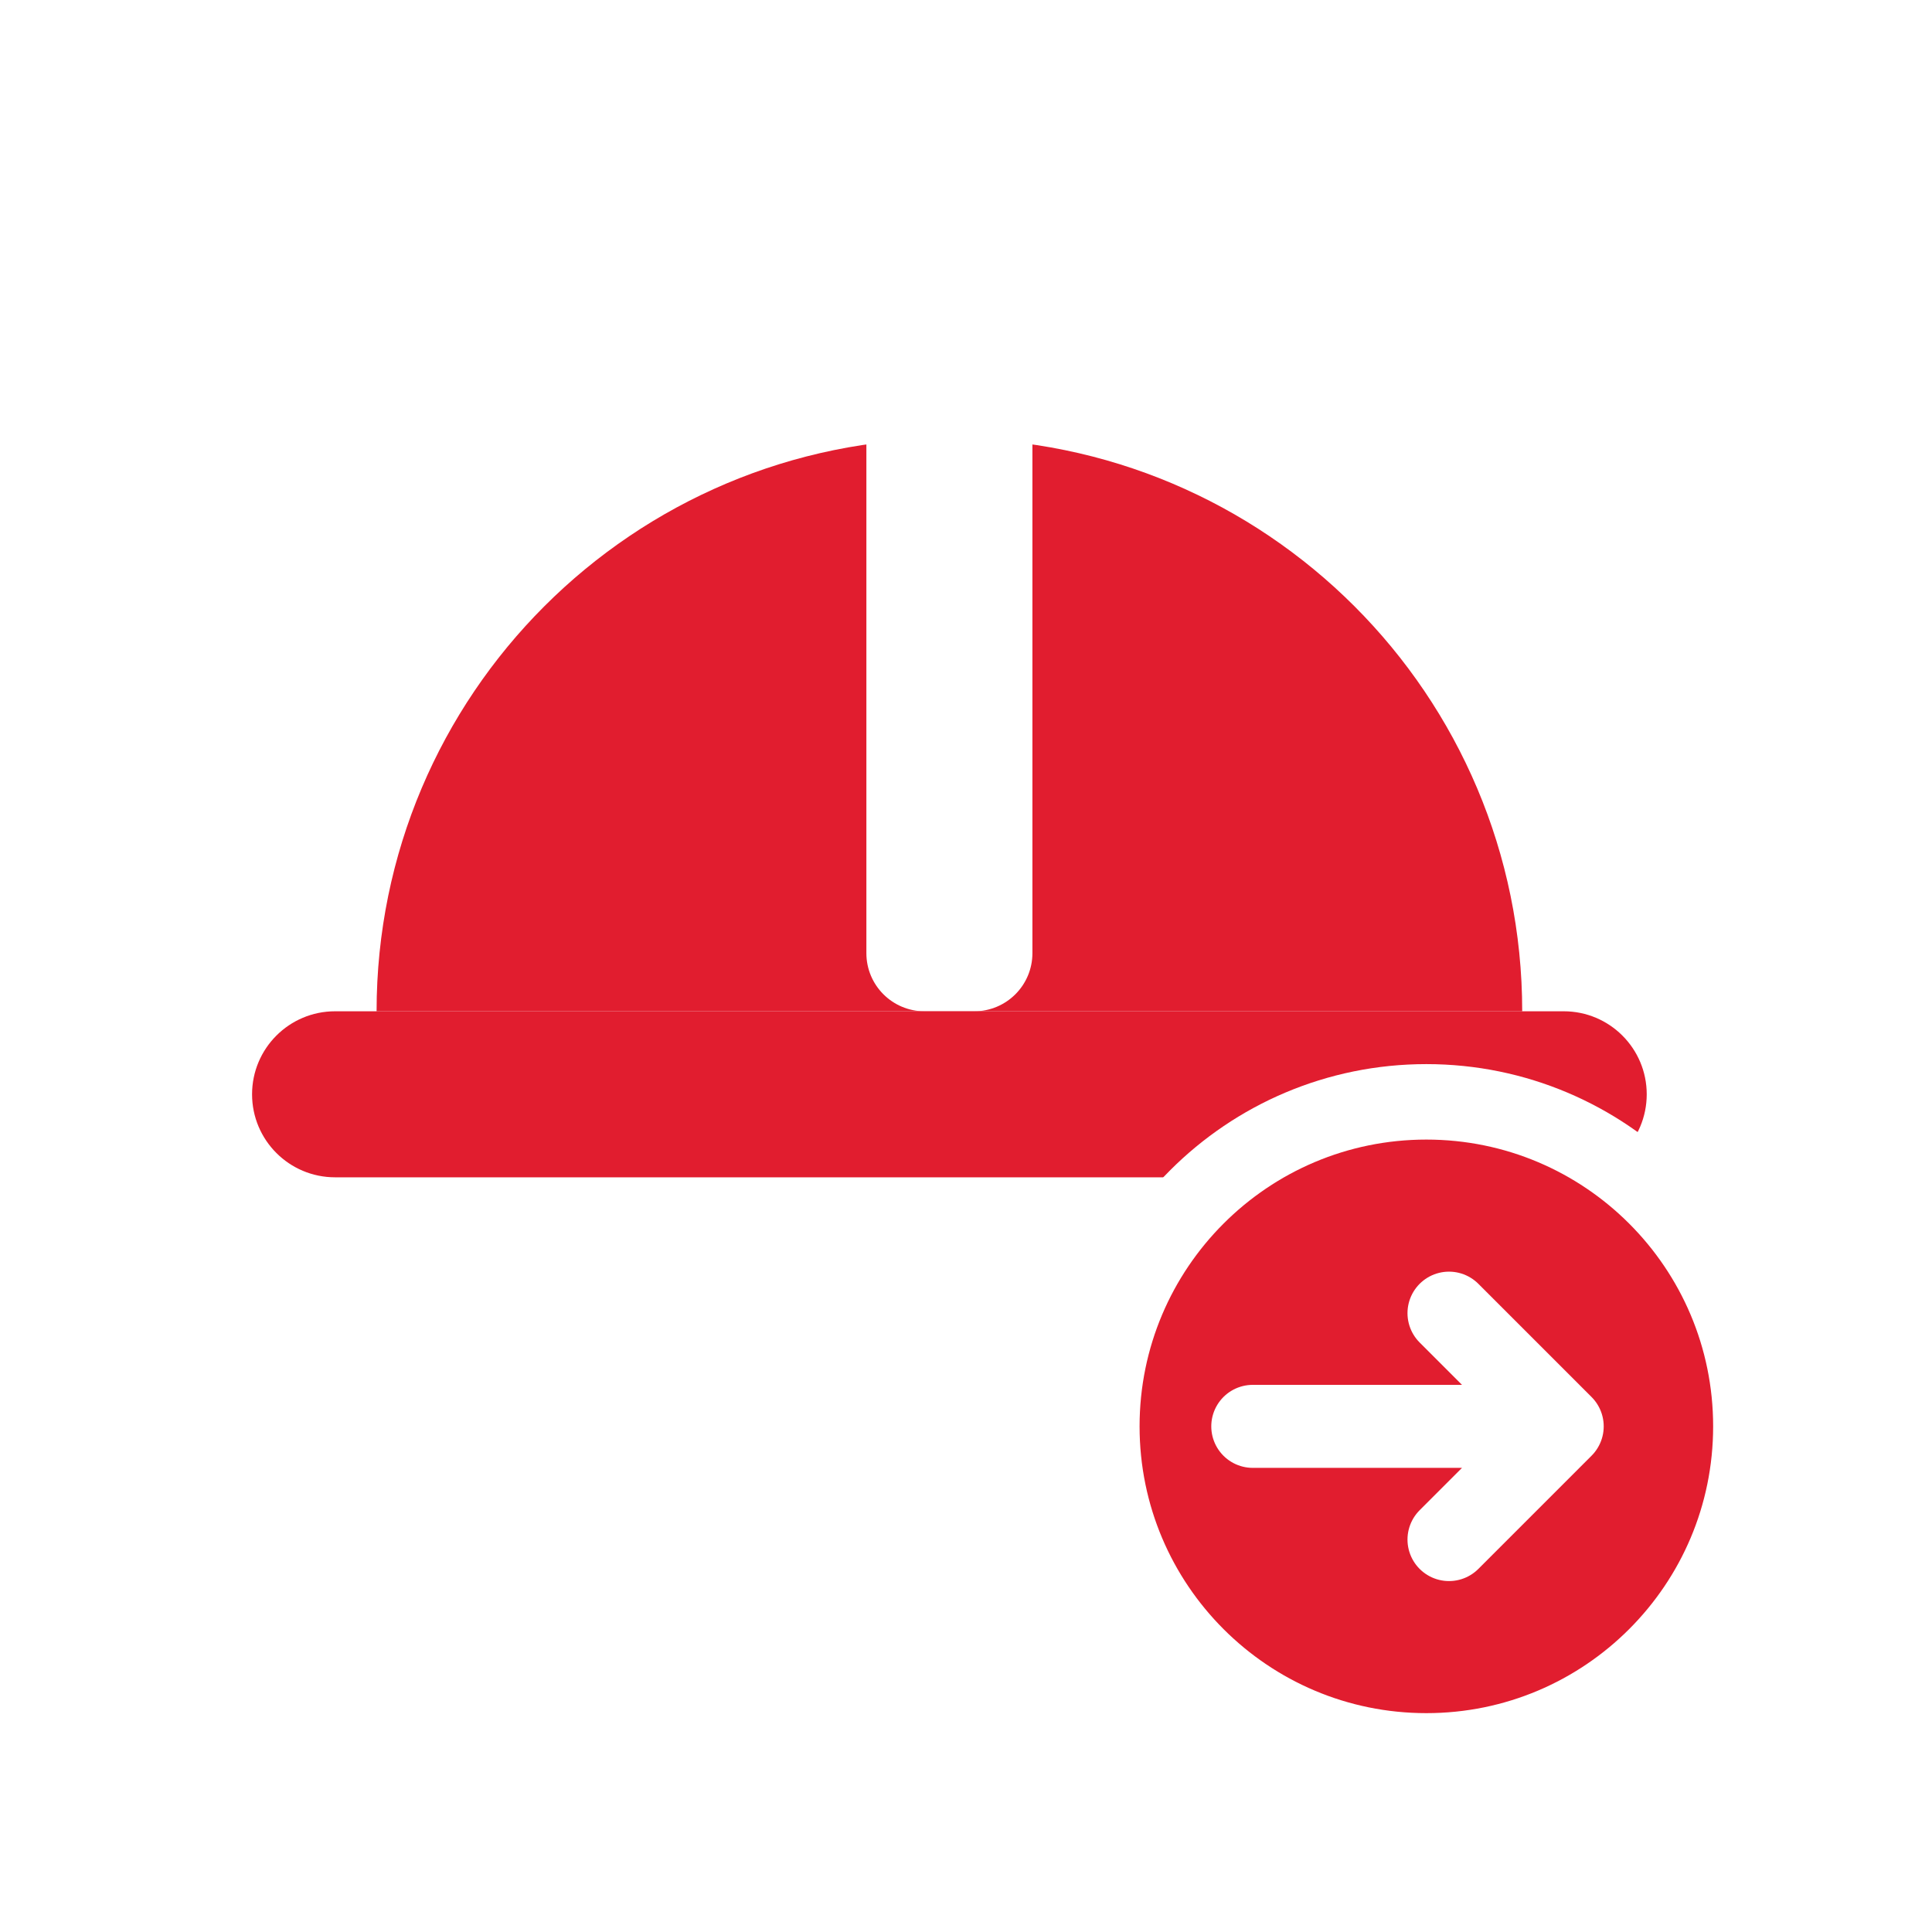
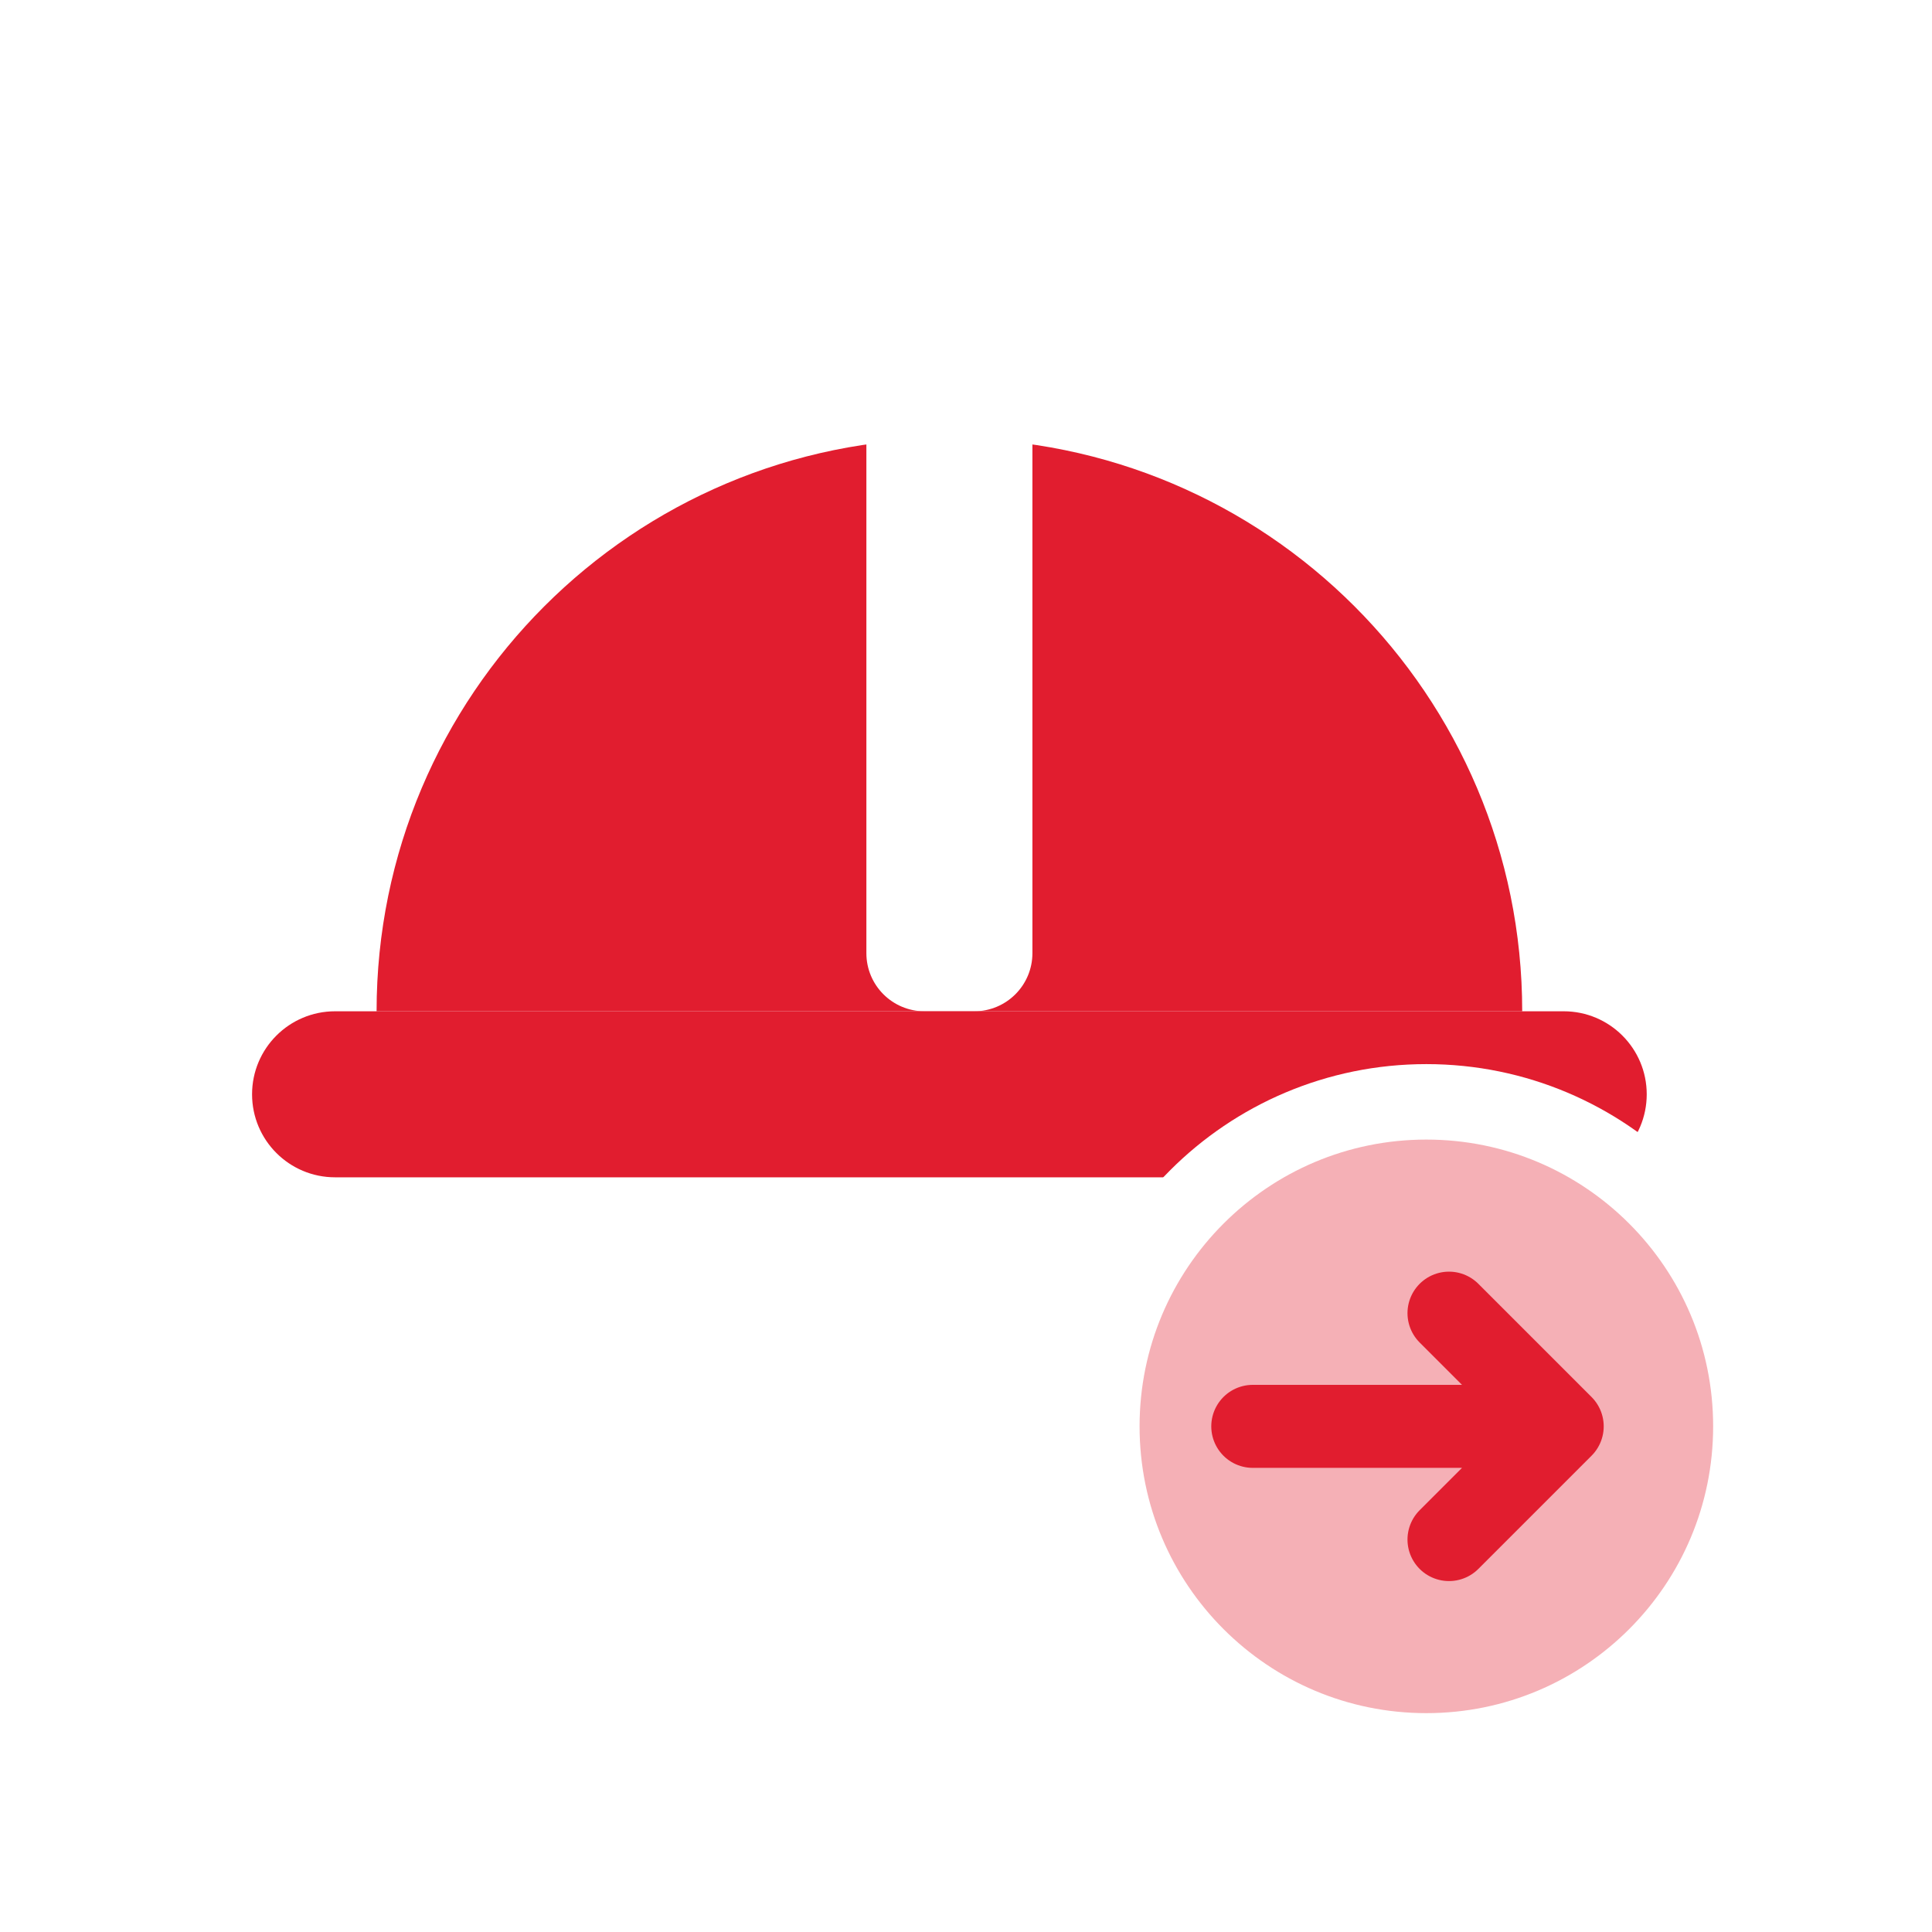
<svg xmlns="http://www.w3.org/2000/svg" viewBox="0 0 512 512">
  <rect width="512" height="512" fill="#FFFFFF" />
  <g transform="translate(-30 -62) scale(1.1)">
    <path d="M118 300 A138 138 0 0 1 394 300 Z" fill="#E11D2F" />
    <rect x="236" y="148" width="40" height="152" rx="14" fill="#FFFFFF" />
    <rect x="88" y="300" width="336" height="40" rx="20" fill="#E11D2F" />
  </g>
-   <circle cx="378" cy="378" r="86" fill="#E11D2F" stroke="#FFFFFF" stroke-width="20" />
-   <path d="M332 378 h80 M384 348 l30 30 l-30 30" fill="none" stroke="#FFFFFF" stroke-width="22" stroke-linecap="round" stroke-linejoin="round" />
+   <circle cx="378" cy="378" r="86" fill="#F5B0B6" stroke="#FFFFFF" stroke-width="20" />
+   <path d="M332 378 h80 M384 348 l30 30 l-30 30" fill="none" stroke="#E11D2F" stroke-width="22" stroke-linecap="round" stroke-linejoin="round" />
</svg>
